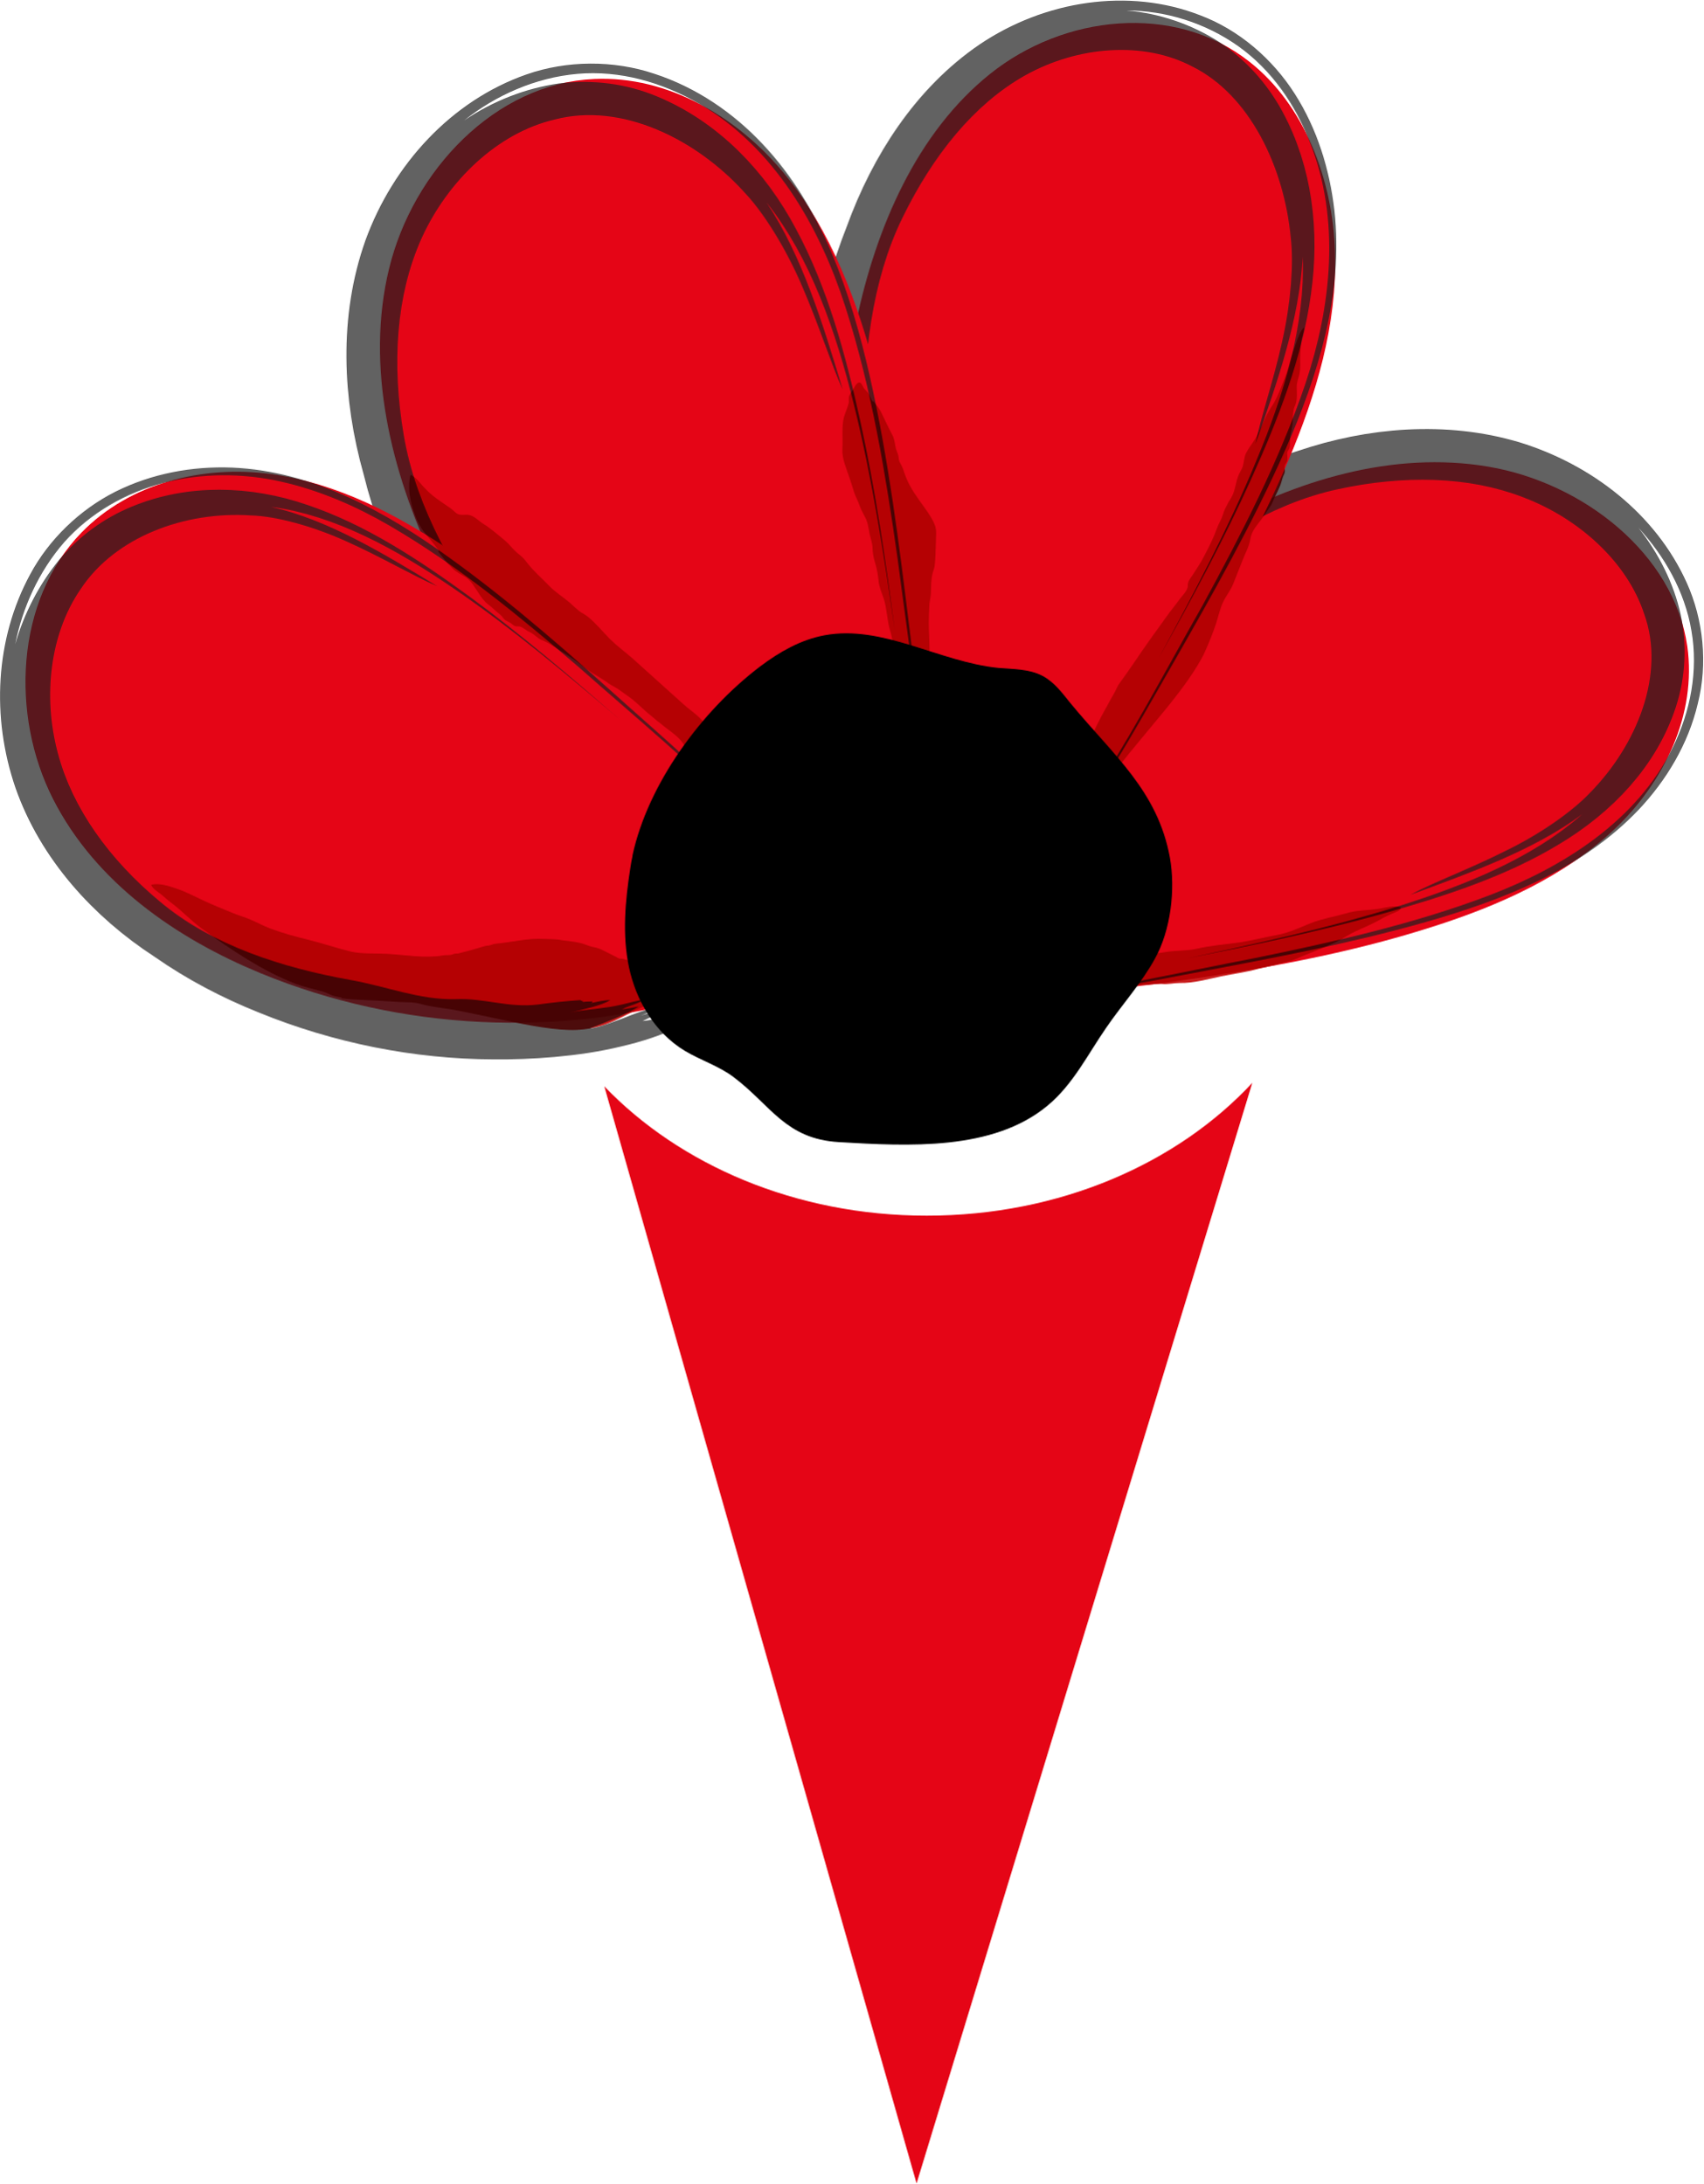
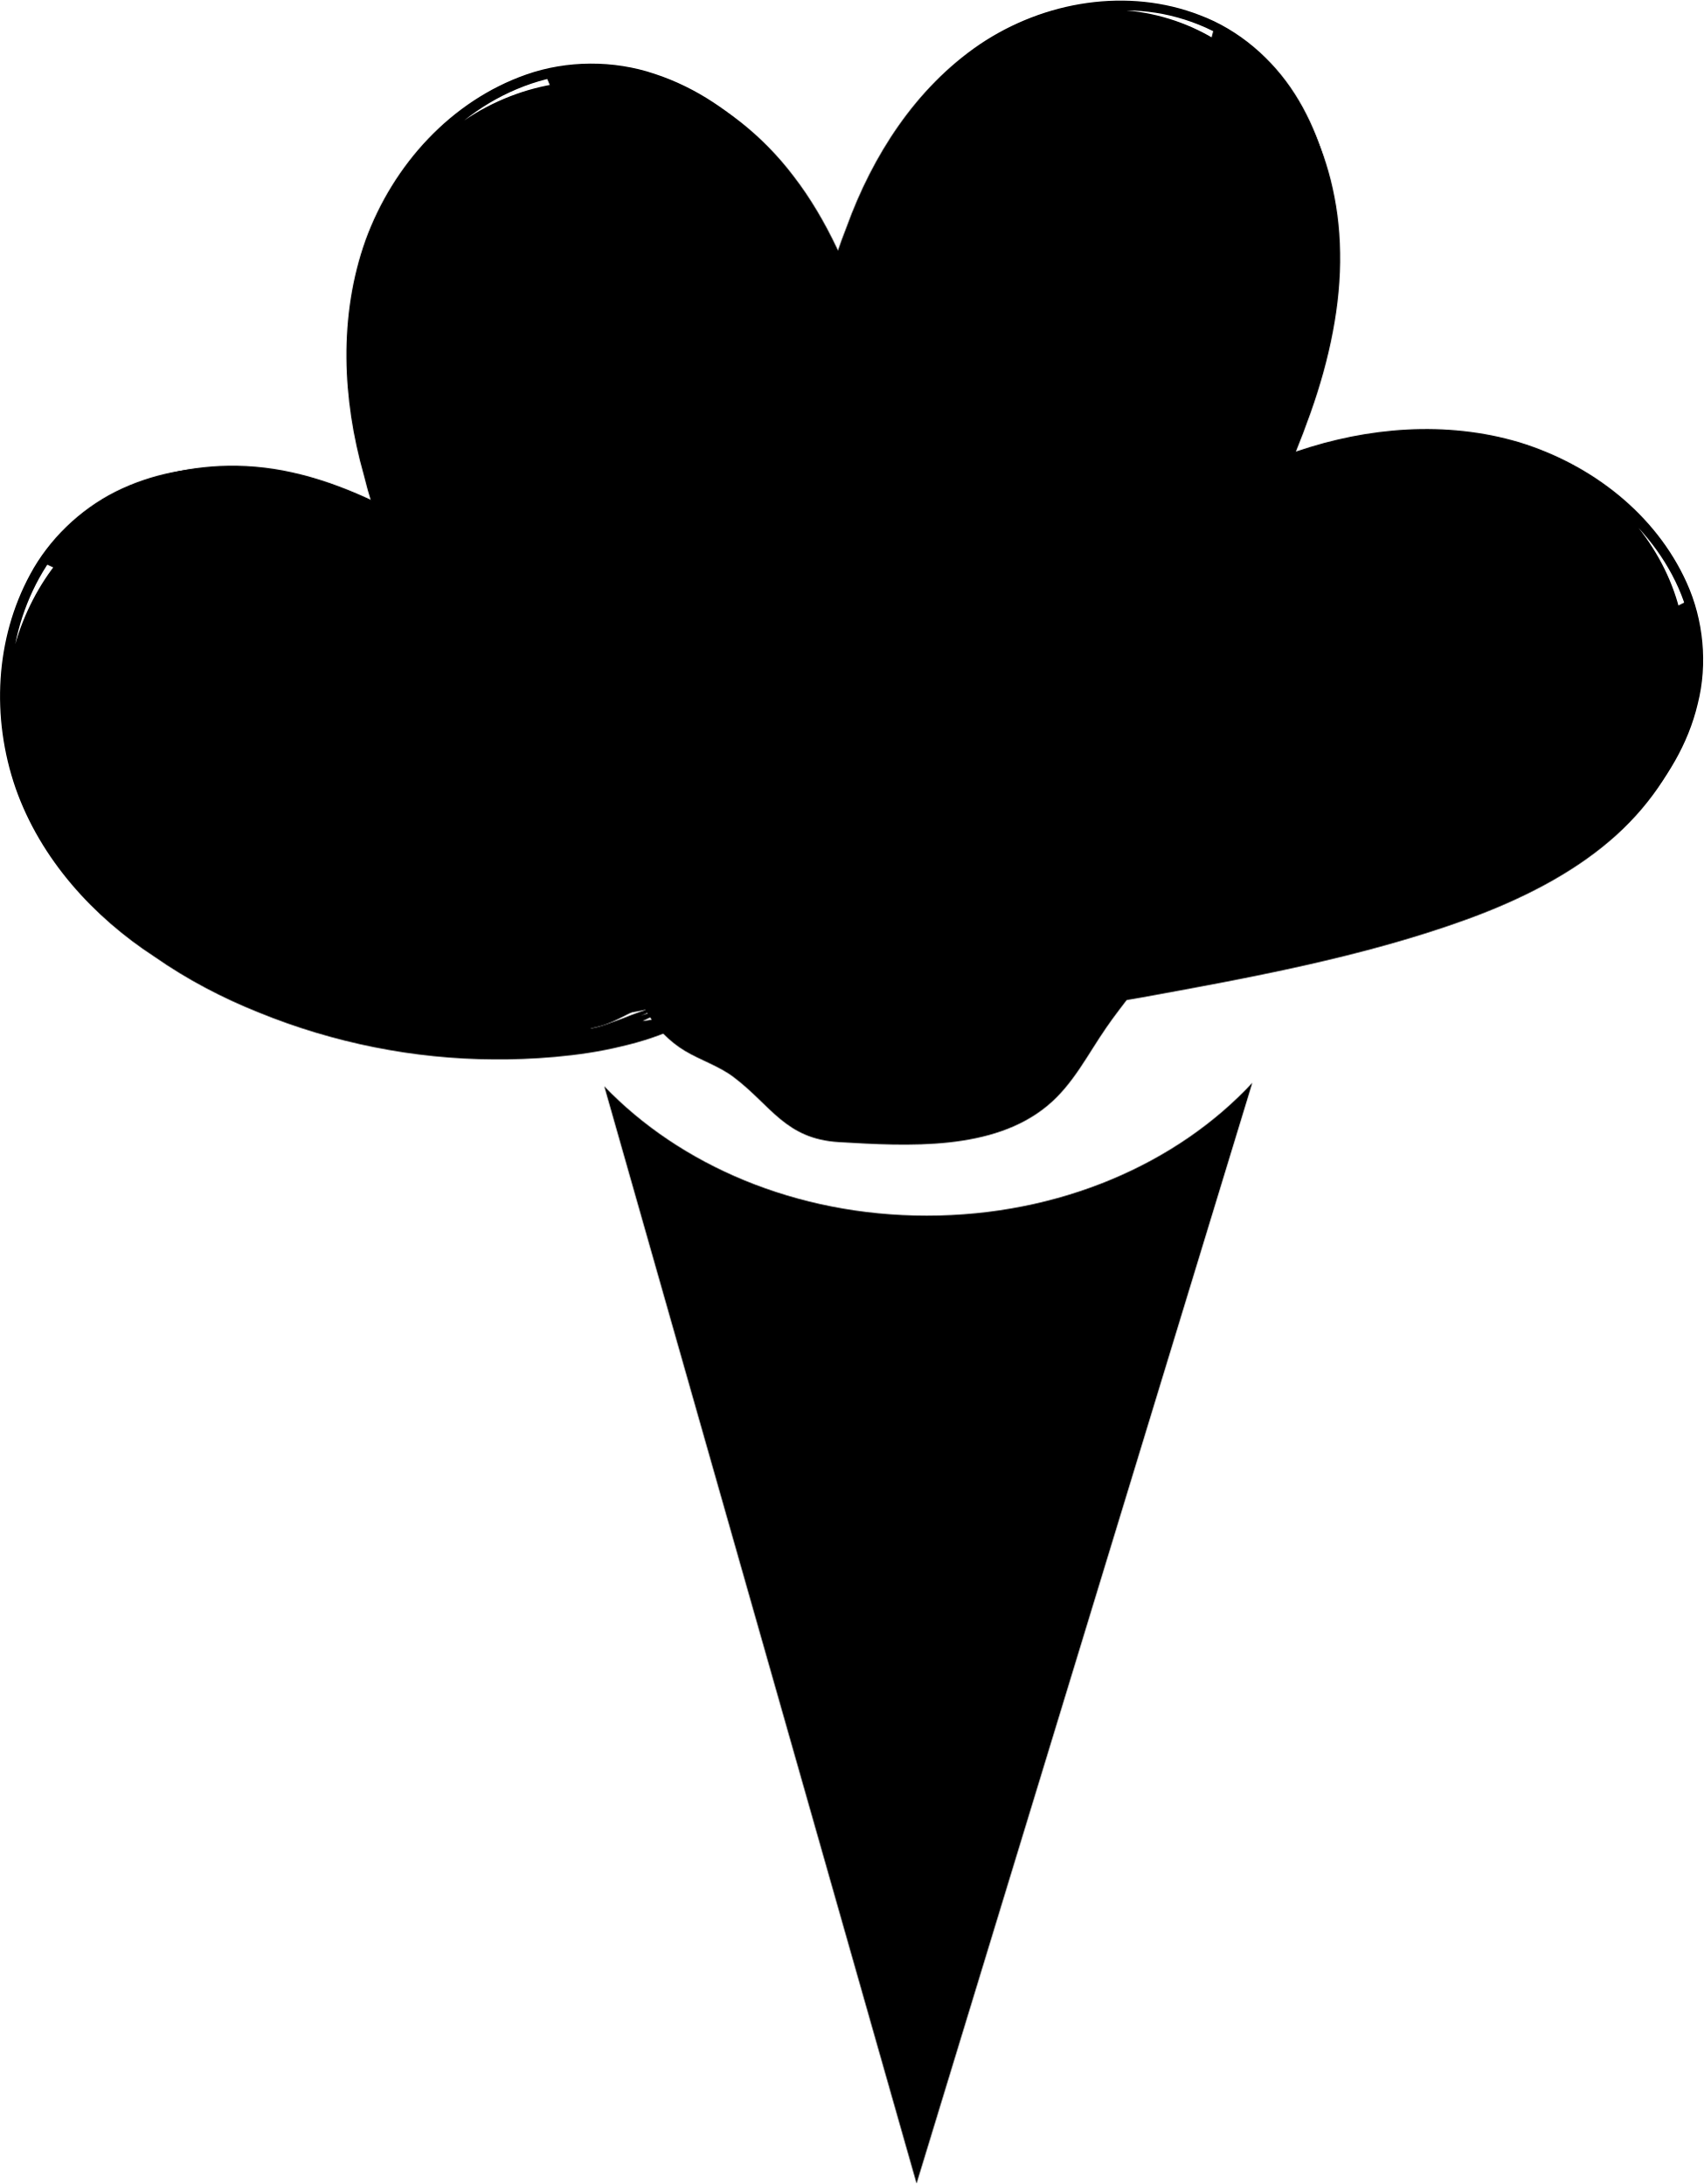
<svg xmlns="http://www.w3.org/2000/svg" viewBox="0 0 53.72 68.87">
-   <defs>
-     <style>
-       .cls-1 {
-         fill: #c91f1f;
-         mix-blend-mode: multiply;
-       }
- 
-       .cls-1, .cls-2, .cls-3, .cls-4, .cls-5 {
-         stroke-width: 0px;
-       }
- 
-       .cls-2 {
-         fill: none;
-         stroke: #202020;
-       }
- 
-       .cls-6 {
-         opacity: .7;
-       }
- 
-       .cls-7 {
-         isolation: isolate;
-       }
- 
-       .cls-4 {
-         fill: #202020;
-       }
- 
-       .cls-5 {
-         fill: #e50516;
-       }
- 
-       .bounce{
-             animation-name: bouns;
-     animation-timing-function: ease-in-out;
-     animation-duration: 1s;
-     animation-iteration-count: infinite;
-     animation-fill-mode: both;
- 
-       }
- 
-       @keyframes bouns {
-   0%{
-     transform: translateY(0px);
-   }
-   50%{transform:translateY(8px)}
-   100%{transform:translateY(0px)}
- 
- 
- }
-     </style>
-   </defs>
  <g class="cls-7">
    <g id="Layer_1" data-name="Layer 1">
      <g>
        <path class="cls-5" d="m28.75,27.21c1.83-4.42,5.22-8.21,9.5-10.59,2.61-1.46,5.68-2.41,8.69-1.9,3.01.51,5.86,2.76,6.28,5.67.3,2.13-.72,4.28-2.3,5.77s-3.64,2.41-5.75,3.08c-2.65.85-5.41,1.34-8.18,1.73-2.99.41-6.19.67-8.97-.55" />
        <g class="cls-6">
          <g>
            <g>
              <path class="cls-4" d="m31.16,23.97c.27-.38.53-.77.76-1.15.51-.81,1.26-1.2,1.81-1.93.72-.92,1.74-1.48,2.65-2.25,1.66-1.41,3.64-2.74,5.83-3.21,2.04-.44,4.09-.42,5.84.26,1.74.66,3.27,2.03,3.81,3.68.68,1.88-.22,4.13-1.72,5.65-.54.57-1.55,1.29-2.67,1.83-1.11.56-2.3,1-2.99,1.38,1.93-.71,3.9-1.41,5.42-2.54-1.55,1.37-3.66,2.23-5.83,2.91-2.17.68-4.41,1.16-6.61,1.63,2.06-.41,4.11-.84,6.1-1.39,1.99-.56,3.94-1.19,5.62-2.21,1.67-1,3.07-2.46,3.68-4.33.3-.92.36-1.93.15-2.92-.22-.98-.69-1.92-1.33-2.73.81.88,1.46,2,1.67,3.25.22,1.25-.03,2.55-.59,3.68-1.13,2.31-3.44,3.77-5.8,4.67-2.4.91-4.92,1.47-7.36,1.97-2.45.47-4.79,1.01-7.05,1.26-.68.08-1.46.13-2.07.16,2.34,0,4.67-.47,7.09-.93,2.42-.46,4.93-.92,7.39-1.62,2.44-.7,4.92-1.65,6.72-3.54.88-.93,1.57-2.08,1.87-3.35.32-1.26.18-2.65-.35-3.82-.98-2.17-3-3.73-5.28-4.43-2.32-.69-4.79-.47-7,.28-1.22.37-2.39.88-3.49,1.5-2.25,1.25-4.3,2.92-5.94,4.91-.73.87-1.67,2.17-2.29,3.44-.63,1.26-.92,2.48-.74,3,.3-.64.55-1.39.92-1.96-.07.26-.12.56-.21.85.12-.26.29-.53.38-.79-.07.21-.14.43-.1.55.17-.3.31-.77.4-1.03.06-.15.28-.88.43-1.03-.18.54-.41,1.19-.46,1.66.09-.16.17-.33.27-.48-.05.23-.23.62-.21.76.21-.41.36-.78.61-1.19.19-.33.41-.6.57-.94-.19.4-.47.92-.51,1.25.13-.16.22-.35.32-.53,0,.03,0,.05.01.06.05-.08.13-.17.18-.25.02,0,.05,0,.05.03l-.03-.03" />
              <path class="cls-4" d="m29.59,23.75c.24-.41.61-.99.91-1.31" />
              <path class="cls-2" d="m53.22,18.96s.17.38.29,1.1c.13.72.13,1.8-.29,2.99-.41,1.19-1.24,2.46-2.46,3.49-1.22,1.04-2.77,1.83-4.43,2.44-3.33,1.22-7.05,1.89-10.34,2.49-1.65.29-3.24.5-4.69.52-1.45.03-2.76-.13-3.82-.32" />
            </g>
            <path class="cls-2" d="m48.08,27.59s-.5.25-1.4.6c-.89.35-2.19.78-3.74,1.2-1.54.42-3.33.83-5.19,1.24-1.86.41-3.76.86-5.66,1.07" />
          </g>
        </g>
      </g>
      <g>
        <path class="cls-5" d="m28.57,25.13c-2.03-4.67-2.59-10.01-1.57-14.95.63-3.02,1.92-6,4.23-7.85,2.31-1.85,5.79-2.26,8.17-.39,1.75,1.37,2.64,3.73,2.71,6.02.07,2.28-.6,4.5-1.47,6.56-1.09,2.59-2.51,5-4.02,7.34-1.63,2.52-3.5,5.08-6.18,6.21" />
        <g class="cls-6">
          <g>
            <g>
              <path class="cls-4" d="m27.84,21.1c-.09-.46-.22-.92-.35-1.36-.26-.94-.08-1.77-.25-2.69-.22-1.17.02-2.33.01-3.54-.01-2.22.22-4.62,1.23-6.67.93-1.9,2.22-3.55,3.87-4.47,1.64-.91,3.7-1.09,5.26-.27,1.81.9,2.89,3.17,3.1,5.38.1.8.01,2.07-.27,3.3-.27,1.23-.69,2.44-.84,3.22.7-1.96,1.39-3.96,1.49-5.89.08,2.12-.58,4.32-1.47,6.44-.88,2.13-1.97,4.18-3.06,6.19,1.04-1.86,2.05-3.73,2.91-5.64.86-1.91,1.61-3.84,1.88-5.82.28-1.96.05-4.01-.9-5.76-.47-.87-1.15-1.64-2-2.2-.86-.55-1.87-.9-2.92-.99,1.22,0,2.49.39,3.53,1.13,1.05.75,1.8,1.84,2.26,3.04.96,2.42.68,5.14-.14,7.59-.83,2.46-2.04,4.79-3.25,7.01-1.25,2.2-2.38,4.37-3.67,6.27-.39.58-.87,1.21-1.25,1.7,1.57-1.79,2.71-3.92,3.96-6.09,1.24-2.17,2.52-4.42,3.57-6.79,1.04-2.36,1.84-4.93,1.55-7.55-.15-1.29-.54-2.57-1.25-3.68-.7-1.1-1.76-2.02-2.99-2.48-2.26-.88-4.9-.46-6.95.92-2.04,1.39-3.39,3.54-4.19,5.74-.47,1.19-.81,2.44-1.04,3.69-.48,2.56-.52,5.22-.12,7.78.17,1.14.51,2.71,1.02,4.04.5,1.33,1.18,2.39,1.69,2.63-.25-.67-.63-1.37-.8-2.04.14.23.33.48.48.75-.1-.27-.2-.58-.32-.83.1.2.23.4.33.46-.11-.33-.35-.77-.48-1.02-.08-.14-.45-.81-.48-1.03.28.5.61,1.13.92,1.49-.05-.18-.12-.35-.16-.53.13.2.3.61.42.68-.15-.44-.34-.81-.46-1.28-.11-.38-.18-.72-.3-1.07.16.42.37.98.58,1.24-.03-.21-.1-.41-.17-.61.02.02.04.03.05.03-.03-.09-.04-.21-.07-.31.02,0,.03-.03.06-.02h-.04" />
              <path class="cls-4" d="m26.62,22.11c-.15-.46-.31-1.13-.37-1.57" />
              <path class="cls-2" d="m38.3.85s.39.16.99.59c.6.43,1.38,1.19,1.96,2.32.59,1.12,1,2.59,1.02,4.21.03,1.62-.33,3.36-.93,5.05-1.2,3.4-3.12,6.72-4.83,9.65-.86,1.47-1.74,2.83-2.68,3.97-.94,1.14-1.96,2.03-2.86,2.69" />
            </g>
            <path class="cls-2" d="m41.39,10.76s-.12.56-.42,1.49c-.3.93-.8,2.22-1.48,3.7-.67,1.48-1.53,3.13-2.44,4.84-.91,1.7-1.81,3.47-2.9,5.08" />
          </g>
        </g>
      </g>
      <g>
        <path class="cls-5" d="m24.35,28.77c-4.59-2.36-8.4-6.3-10.65-11.01-1.37-2.88-2.18-6.19-1.43-9.28.75-3.1,3.35-5.85,6.48-5.99,2.3-.1,4.51,1.19,5.99,2.99,1.48,1.8,2.32,4.06,2.9,6.33.72,2.85,1.06,5.79,1.28,8.73.24,3.17.29,6.54-1.2,9.32" />
        <g class="cls-6">
          <g>
            <g>
              <path class="cls-4" d="m21.11,25.98c-.38-.31-.77-.62-1.16-.89-.81-.61-1.2-1.41-1.93-2.06-.92-.83-1.46-1.94-2.22-2.95-1.39-1.86-2.68-4.03-3.07-6.38-.37-2.19-.25-4.37.57-6.19.82-1.8,2.39-3.32,4.2-3.74,2.08-.55,4.45.6,5.99,2.31.58.61,1.29,1.73,1.81,2.95.53,1.22.93,2.5,1.28,3.26-.63-2.09-1.28-4.22-2.4-5.9,1.38,1.74,2.17,4.02,2.75,6.36.58,2.34.95,4.75,1.29,7.11-.29-2.21-.61-4.41-1.08-6.55-.47-2.14-1.04-4.24-2.03-6.08-.97-1.84-2.46-3.39-4.39-4.19-.96-.4-2.02-.54-3.08-.41-1.05.15-2.09.55-3,1.17.99-.79,2.24-1.35,3.57-1.47,1.34-.12,2.68.27,3.84.94,2.36,1.37,3.8,3.86,4.62,6.43.83,2.59,1.27,5.3,1.64,7.91.34,2.63.74,5.14.84,7.55.03.73.03,1.55.01,2.19.19-2.47-.16-4.97-.48-7.57-.32-2.6-.65-5.28-1.25-7.93-.6-2.62-1.49-5.31-3.38-7.31-.93-.99-2.09-1.78-3.4-2.21-1.3-.44-2.77-.43-4.05.02-2.37.83-4.2,2.84-5.07,5.22-.86,2.41-.73,5.03-.06,7.4.32,1.3.81,2.56,1.4,3.75,1.19,2.45,2.82,4.71,4.79,6.58.87.84,2.16,1.92,3.44,2.67,1.28.77,2.53,1.19,3.08,1.06-.65-.37-1.42-.7-1.99-1.14.26.1.57.18.87.31-.26-.15-.54-.34-.8-.47.22.1.44.18.56.16-.3-.2-.79-.4-1.06-.52-.15-.08-.89-.38-1.05-.54.55.23,1.22.54,1.71.64-.16-.11-.33-.21-.48-.33.24.07.64.3.78.29-.41-.26-.8-.45-1.2-.75-.33-.23-.61-.48-.95-.68.41.24.94.57,1.27.65-.16-.15-.35-.26-.54-.38.03,0,.05,0,.06,0-.08-.06-.17-.15-.25-.21.01-.02,0-.05.03-.05l-.03.03" />
              <path class="cls-4" d="m20.8,27.55c-.41-.29-.99-.72-1.32-1.05" />
              <path class="cls-2" d="m17.21,2.37s.42-.14,1.19-.2c.77-.07,1.9.03,3.12.57,1.22.53,2.5,1.48,3.52,2.83,1.03,1.34,1.79,3.03,2.34,4.83,1.1,3.6,1.57,7.58,1.98,11.1.2,1.77.31,3.46.23,4.99-.07,1.53-.35,2.9-.65,4" />
            </g>
            <path class="cls-2" d="m26.05,8.46s.24.55.56,1.52c.32.97.7,2.37,1.05,4.03.35,1.66.67,3.59.97,5.58.3,2,.65,4.04.73,6.06" />
          </g>
        </g>
      </g>
      <g>
        <path class="cls-5" d="m22.24,31.39c-4.6,1.37-9.61,1.12-14-.68-2.68-1.1-5.23-2.87-6.57-5.51-1.34-2.64-1.19-6.25.9-8.4,1.53-1.57,3.84-2.13,5.95-1.85,2.11.28,4.05,1.3,5.81,2.5,2.21,1.51,4.21,3.33,6.13,5.22,2.07,2.05,4.13,4.35,4.76,7.26" />
        <g class="cls-6">
          <g>
            <g>
              <path class="cls-4" d="m18.3,31.55c-.45.03-.91.08-1.34.14-.93.11-1.69-.21-2.59-.17-1.14.03-2.19-.41-3.34-.61-2.1-.38-4.33-1.07-6-2.48-1.56-1.3-2.75-2.92-3.21-4.69-.47-1.76-.25-3.74.72-5.15,1.09-1.66,3.3-2.47,5.38-2.33.75.02,1.91.32,3.01.82,1.1.49,2.16,1.12,2.86,1.41-1.71-1.04-3.44-2.09-5.23-2.5,1.99.26,3.94,1.33,5.76,2.58,1.83,1.25,3.55,2.7,5.22,4.12-1.55-1.35-3.11-2.68-4.73-3.87-1.63-1.19-3.3-2.28-5.11-2.89-1.79-.62-3.77-.68-5.54.05-.88.36-1.68.94-2.31,1.7-.62.76-1.09,1.67-1.37,2.64.23-1.15.74-2.29,1.55-3.22.82-.92,1.94-1.56,3.14-1.87,1.2-.31,2.47-.31,3.68-.04,1.21.27,2.37.77,3.45,1.4,2.16,1.26,4.11,2.87,5.96,4.46,1.83,1.62,3.65,3.11,5.18,4.72.46.49.97,1.07,1.35,1.52-1.37-1.85-3.13-3.37-4.93-4.97-1.8-1.61-3.66-3.27-5.69-4.73-2.01-1.45-4.3-2.73-6.85-2.84-1.26-.05-2.54.19-3.68.76-1.13.57-2.1,1.51-2.69,2.61-1.1,2.03-1.23,4.51-.46,6.74.79,2.25,2.46,4.07,4.38,5.32,1.03.72,2.14,1.3,3.29,1.76,2.35.96,4.89,1.47,7.42,1.48,1.12.01,2.68-.08,4.02-.41,1.35-.31,2.45-.84,2.73-1.31-.67.16-1.39.44-2.06.51.24-.11.5-.26.77-.37-.27.07-.58.11-.83.2.21-.08.41-.17.48-.26-.33.06-.78.24-1.03.34-.15.05-.84.33-1.05.32.52-.2,1.16-.44,1.54-.69-.18.03-.35.07-.53.09.2-.11.62-.21.71-.32-.44.09-.82.22-1.28.27-.37.06-.71.07-1.06.15.42-.1.99-.22,1.26-.39-.2,0-.4.05-.6.09.02-.01.04-.03.04-.05-.09.01-.21,0-.3.02,0-.02-.03-.04-.01-.06v.04" />
              <path class="cls-4" d="m19.1,32.91c-.46.07-1.13.15-1.56.13" />
              <path class="cls-2" d="m1.38,17.76s.19-.35.67-.89c.47-.53,1.27-1.21,2.42-1.66,1.14-.45,2.61-.66,4.16-.42,1.55.24,3.13.91,4.61,1.81,2.98,1.8,5.72,4.29,8.15,6.48,1.21,1.11,2.32,2.22,3.19,3.35.88,1.12,1.52,2.26,1.98,3.21" />
            </g>
            <path class="cls-2" d="m11.11,16.14s.5.22,1.32.68c.82.46,1.93,1.19,3.19,2.13,1.26.93,2.65,2.07,4.08,3.26,1.43,1.2,2.92,2.4,4.2,3.76" />
          </g>
        </g>
      </g>
      <path class="cls-3" d="m19.95,27c-.03.13-.05.26-.07.39-.16,1.03-.26,2.1-.04,3.13s.8,2.05,1.76,2.63c.5.3,1.08.48,1.54.83,1.18.89,1.63,1.95,3.32,2.05,2.19.13,4.86.28,6.58-1.15.81-.67,1.27-1.62,1.86-2.47.5-.73,1.11-1.4,1.53-2.17.5-.9.65-2.18.47-3.19-.39-2.11-1.77-3.21-3.13-4.86-.26-.32-.51-.67-.89-.87-.42-.22-.92-.21-1.39-.25-1.87-.19-3.65-1.37-5.48-1.03-.76.14-1.43.53-2.03.98-1.87,1.42-3.54,3.71-4.03,5.96Z" />
      <path class="cls-1" d="m13.82,17.4c.14.18.28.36.44.52.14.14.27.19.43.29.18.12.28.32.4.49.08.13.18.27.3.36.06.05.13.1.19.16.07.07.17.14.24.21.06.07.06.09.13.14.05.03.1.05.15.08s.09.08.14.1c.06.02.12,0,.18.02.1.04.19.13.29.17.13.06.22.17.35.24.07.03.13.05.2.09.15.08.29.18.43.27.26.16.52.33.75.52.2.16.44.28.66.43.1.08.21.14.32.2.12.07.24.17.36.25.21.14.41.34.6.51.21.18.43.36.65.53.19.14.41.3.54.51.03.06.05.12.09.17.04.07.12.11.16.18.08.12.14.27.22.39.09.14.14.3.22.44.06.1.12.18.16.3.08.27.18.54.26.81.07.24.17.47.23.72.04.16.1.31.16.45.03.07.06.14.09.2s.1.15.13.22c.03.08.03.15.06.23.04.1,0,.19.02.28.01.12.11.2.16.3.05.09.1.18.15.27.08.14.12.28.18.42.05.11.07.23.11.33.03.08.09.15.08.23,0,.11,0,.19.01.29,0,.03.03.07.04.11.01.06-.02.12,0,.18.02.07.07.15.1.21.06.15.13.31.19.46.12.31.23.62.33.93.08.24.17.48.26.72.09.25.2.49.28.74.1.3.19.62.26.93.04-.96.01-1.92-.11-2.86-.15-1.16-.47-2.28-.95-3.3-.21-.45-.38-.9-.52-1.39-.13-.46-.24-.94-.36-1.4-.12-.45-.27-.9-.49-1.3-.16-.3-.37-.73-.68-.86-.12-.05-.21-.09-.29-.19-.16-.18-.39-.32-.57-.49-.54-.48-1.06-.96-1.6-1.44-.24-.21-.49-.39-.71-.61s-.43-.48-.68-.69c-.09-.08-.2-.12-.3-.2s-.19-.17-.28-.25c-.21-.18-.47-.34-.66-.54-.23-.24-.48-.45-.69-.72-.09-.13-.2-.23-.32-.32-.15-.13-.26-.29-.41-.41-.21-.17-.42-.36-.65-.5-.16-.1-.3-.27-.49-.29-.1-.01-.21.02-.31-.02-.08-.03-.16-.13-.23-.18-.15-.1-.31-.21-.46-.32s-.27-.22-.4-.36-.24-.31-.41-.38c-.05.13-.05.37-.04.52.01.15.05.34.09.48.09.31.22.63.43.87.14.17.28.34.41.51Z" />
      <path class="cls-1" d="m27.52,12.67c-.06-.1-.08-.21-.17-.31-.03-.04-.07-.07-.1-.11-.02-.03-.08-.14-.09-.16-.13-.1-.21.15-.29.26-.02.03-.08.12-.09.15-.02.07,0,.14-.01.21-.04.16-.11.31-.15.45-.08.3-.03.68-.05.99s.13.64.23.94c.05.14.09.28.13.41.05.16.14.31.19.47.05.14.14.28.2.41.06.15.08.32.11.47.03.13.08.27.09.4,0,.17.03.34.08.5.06.19.09.37.11.56.01.18.1.39.16.56.11.33.1.66.2,1s.15.76.2,1.11c0,.06.05.16.07.23.02.09.01.18.03.27,0,.03.04.03.05.07,0,.05-.01.1,0,.15,0,.06.04.14.06.21.04.14.12.29.15.45.01.08.04.17.05.25.01.09-.03.19-.01.28.02.11.05.16.04.28,0,.08-.03.2-.02.28s.05.13.05.22c0,.08-.04.17-.02.25.02.07.05.07.07.16.03.18-.02.42-.04.6.17-.7.32-1.4.42-2.09.12-.85.17-1.67.14-2.43-.02-.33-.02-.67,0-1.02,0-.14.04-.27.05-.41.01-.22,0-.45.06-.66.02-.08.05-.14.06-.22.03-.26.03-.54.04-.8,0-.18.03-.33-.04-.5-.05-.14-.13-.25-.21-.38-.19-.28-.41-.55-.57-.85-.06-.1-.11-.23-.15-.33-.02-.06-.05-.14-.07-.2-.03-.09-.08-.16-.11-.23s-.02-.16-.05-.24c-.02-.05-.05-.12-.06-.16-.04-.15-.04-.31-.12-.45-.13-.24-.24-.49-.36-.73-.05-.1-.12-.18-.19-.27-.02-.02-.03-.04-.04-.06Z" />
      <path class="cls-1" d="m38.77,15.8c-.08.15-.16.3-.2.44s-.14.29-.19.44c-.11.31-.27.62-.43.92-.08.16-.2.33-.3.49-.06.1-.15.19-.18.31-.01.04,0,.09-.01.13-.04.15-.19.28-.28.41-.12.17-.25.32-.37.49-.35.48-.7.97-1.03,1.46-.16.24-.33.47-.5.71-.06.1-.1.21-.16.31-.07.12-.14.24-.2.36-.11.19-.21.38-.31.58-.07.15-.16.3-.18.46,0,.06.01.11.03.17,0,.05,0,.09,0,.14-.02.2-.05.39-.1.58-.1.37-.31.84-.7,1.45-.46.71-1.09,1.51-1.73,2.32-.16.2-.32.4-.47.6-.16.21-.32.41-.48.62-.2.25-.41.51-.63.77.74-.77,1.46-1.54,2.14-2.31.83-.94,1.59-1.87,2.23-2.73.28-.38.57-.75.9-1.16.31-.38.64-.77.96-1.16.31-.37.6-.74.85-1.09.26-.37.46-.69.58-.96.13-.29.25-.59.35-.89.07-.22.12-.46.22-.67s.24-.37.32-.58c.1-.24.19-.49.29-.73.09-.24.21-.43.25-.69s.25-.47.4-.68c.08-.12.17-.25.25-.37.06-.1.09-.21.14-.3.05-.1.1-.2.14-.3.04-.09.05-.16.08-.25.02-.07.05-.11.07-.18s-.01-.15,0-.22c.02-.06.06-.09.08-.15.02-.08,0-.17,0-.25.01-.07.05-.1.07-.15.04-.15,0-.31.04-.46s.06-.27.07-.43c0-.1,0-.21.02-.31.01-.09.06-.15.08-.24.04-.15.02-.34.02-.49,0-.17.06-.28.09-.43.03-.16.02-.34.02-.49s.02-.33.03-.49.1-.31.09-.47c-.11.09-.21.38-.26.52-.09.25-.17.5-.24.76-.06.21-.15.43-.23.63s-.18.43-.3.6c-.21.31-.31.7-.52,1.02-.09.15-.21.29-.28.44-.06.13-.06.27-.1.41-.03.09-.08.16-.12.25-.11.24-.11.52-.25.75-.01.02-.03.04-.04.07Z" />
      <path class="cls-1" d="m10.76,31.49c.13.02.25.03.39.04.49.02.98.05,1.47.08.21.01.44,0,.65.06.38.11.78.13,1.17.21.45.09.89.18,1.35.28.89.19,1.77.36,2.41.33.59-.03.99-.19,1.35-.37.36-.17.67-.37,1.11-.49.42-.12.96-.17,1.7-.08.86.11,1.85.37,2.85.63.25.07.49.13.74.19.26.07.5.12.76.19.31.08.63.18.96.28-.98-.41-1.96-.81-2.92-1.15-1.19-.42-2.34-.76-3.39-.99-.46-.1-.93-.22-1.43-.36-.11-.03-.23-.09-.34-.1-.02,0-.03,0-.05,0-.06-.01-.09-.05-.14-.07-.13-.06-.25-.13-.38-.19-.11-.06-.22-.09-.34-.11-.13-.03-.24-.09-.37-.12-.2-.05-.39-.06-.59-.09-.18-.04-.38-.03-.56-.04-.51-.03-1,.1-1.51.15-.08,0-.16.05-.24.06-.07,0-.13.02-.2.04-.11.03-.23.07-.34.1-.14.04-.28.07-.42.11-.04,0-.08,0-.12.01-.03,0-.07.03-.1.03-.08.02-.17,0-.26.02-.58.1-1.18-.02-1.78-.05-.36-.02-.77.01-1.12-.07-.45-.11-.89-.26-1.33-.37-.41-.1-.82-.21-1.22-.36-.21-.08-.41-.19-.62-.28-.19-.08-.4-.14-.59-.22-.29-.12-.59-.24-.87-.37s-.58-.29-.88-.39c-.23-.08-.54-.18-.79-.12.02.11.23.24.32.31.11.1.23.2.35.29.33.25.61.56.95.8.91.66,1.89,1.32,2.92,1.72.29.11.58.17.87.25.12.03.23.11.36.14.08.02.16.04.24.05Z" />
      <path class="cls-1" d="m35.02,30.28c.33.01.61-.05.93-.12.28-.06.56-.08.84-.13.31-.05.64-.03.95-.1.45-.1.91-.14,1.36-.2.39-.06.77-.16,1.16-.23s.74-.24,1.09-.38.75-.2,1.12-.31c.32-.1.68-.09,1.01-.14.2-.03.51-.13.71-.04-.02.11-.19.15-.28.19-.18.08-.33.16-.49.25-.3.16-.62.27-.91.44-.52.33-1.12.51-1.68.76-.16.07-.33.09-.5.14-.21.06-.42.1-.63.15-.39.11-.79.16-1.18.24-.43.09-.88.22-1.31.21-.19,0-.36.05-.56.03-.22-.01-.41.03-.62.03-.54,0-1.03.26-1.51.47" />
      <path class="cls-5" d="m39.87,25.85h-.56c.11.33.19.66.26,1l.3-1Z" />
      <path class="cls-5 bounce" d="m29.23,38.35c-4.13,0-7.79-1.6-10.17-4.08l9.85,34.61,10.59-34.72c-2.37,2.55-6.08,4.19-10.27,4.19Z" />
      <path class="cls-5" d="m16.88,26.05l.1.36c.03-.12.08-.24.11-.36h-.22Z" />
    </g>
  </g>
</svg>
